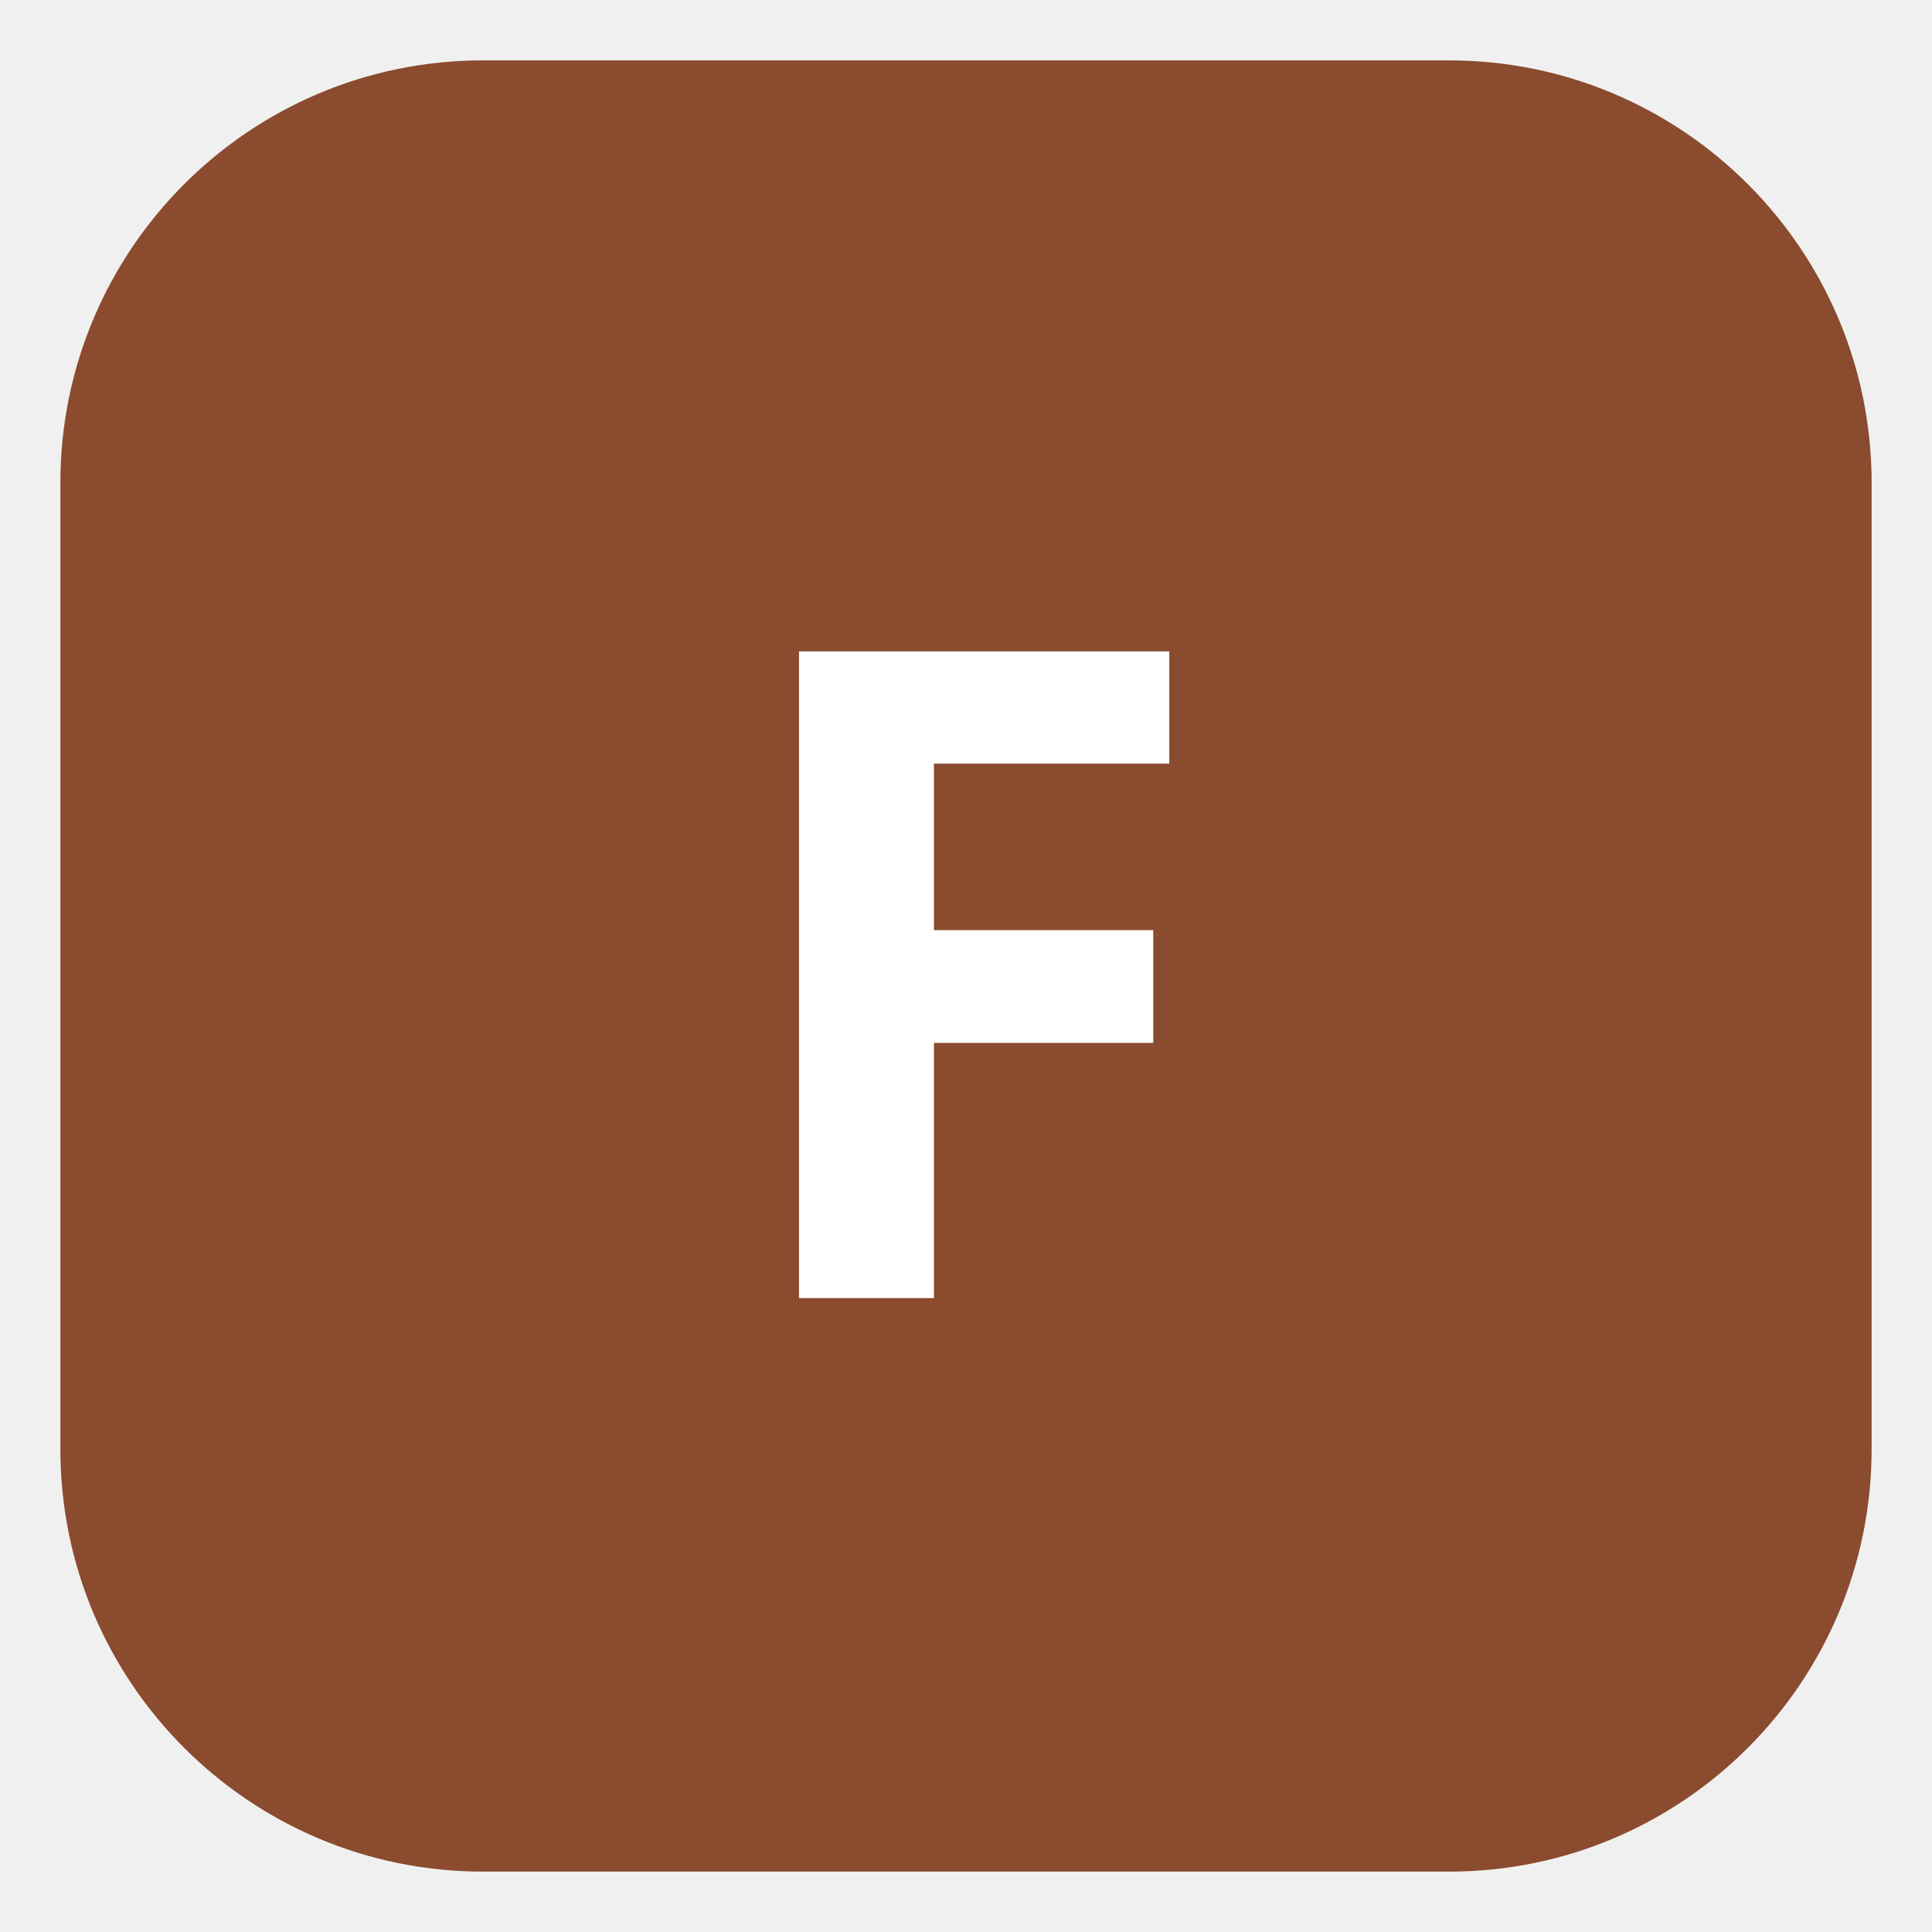
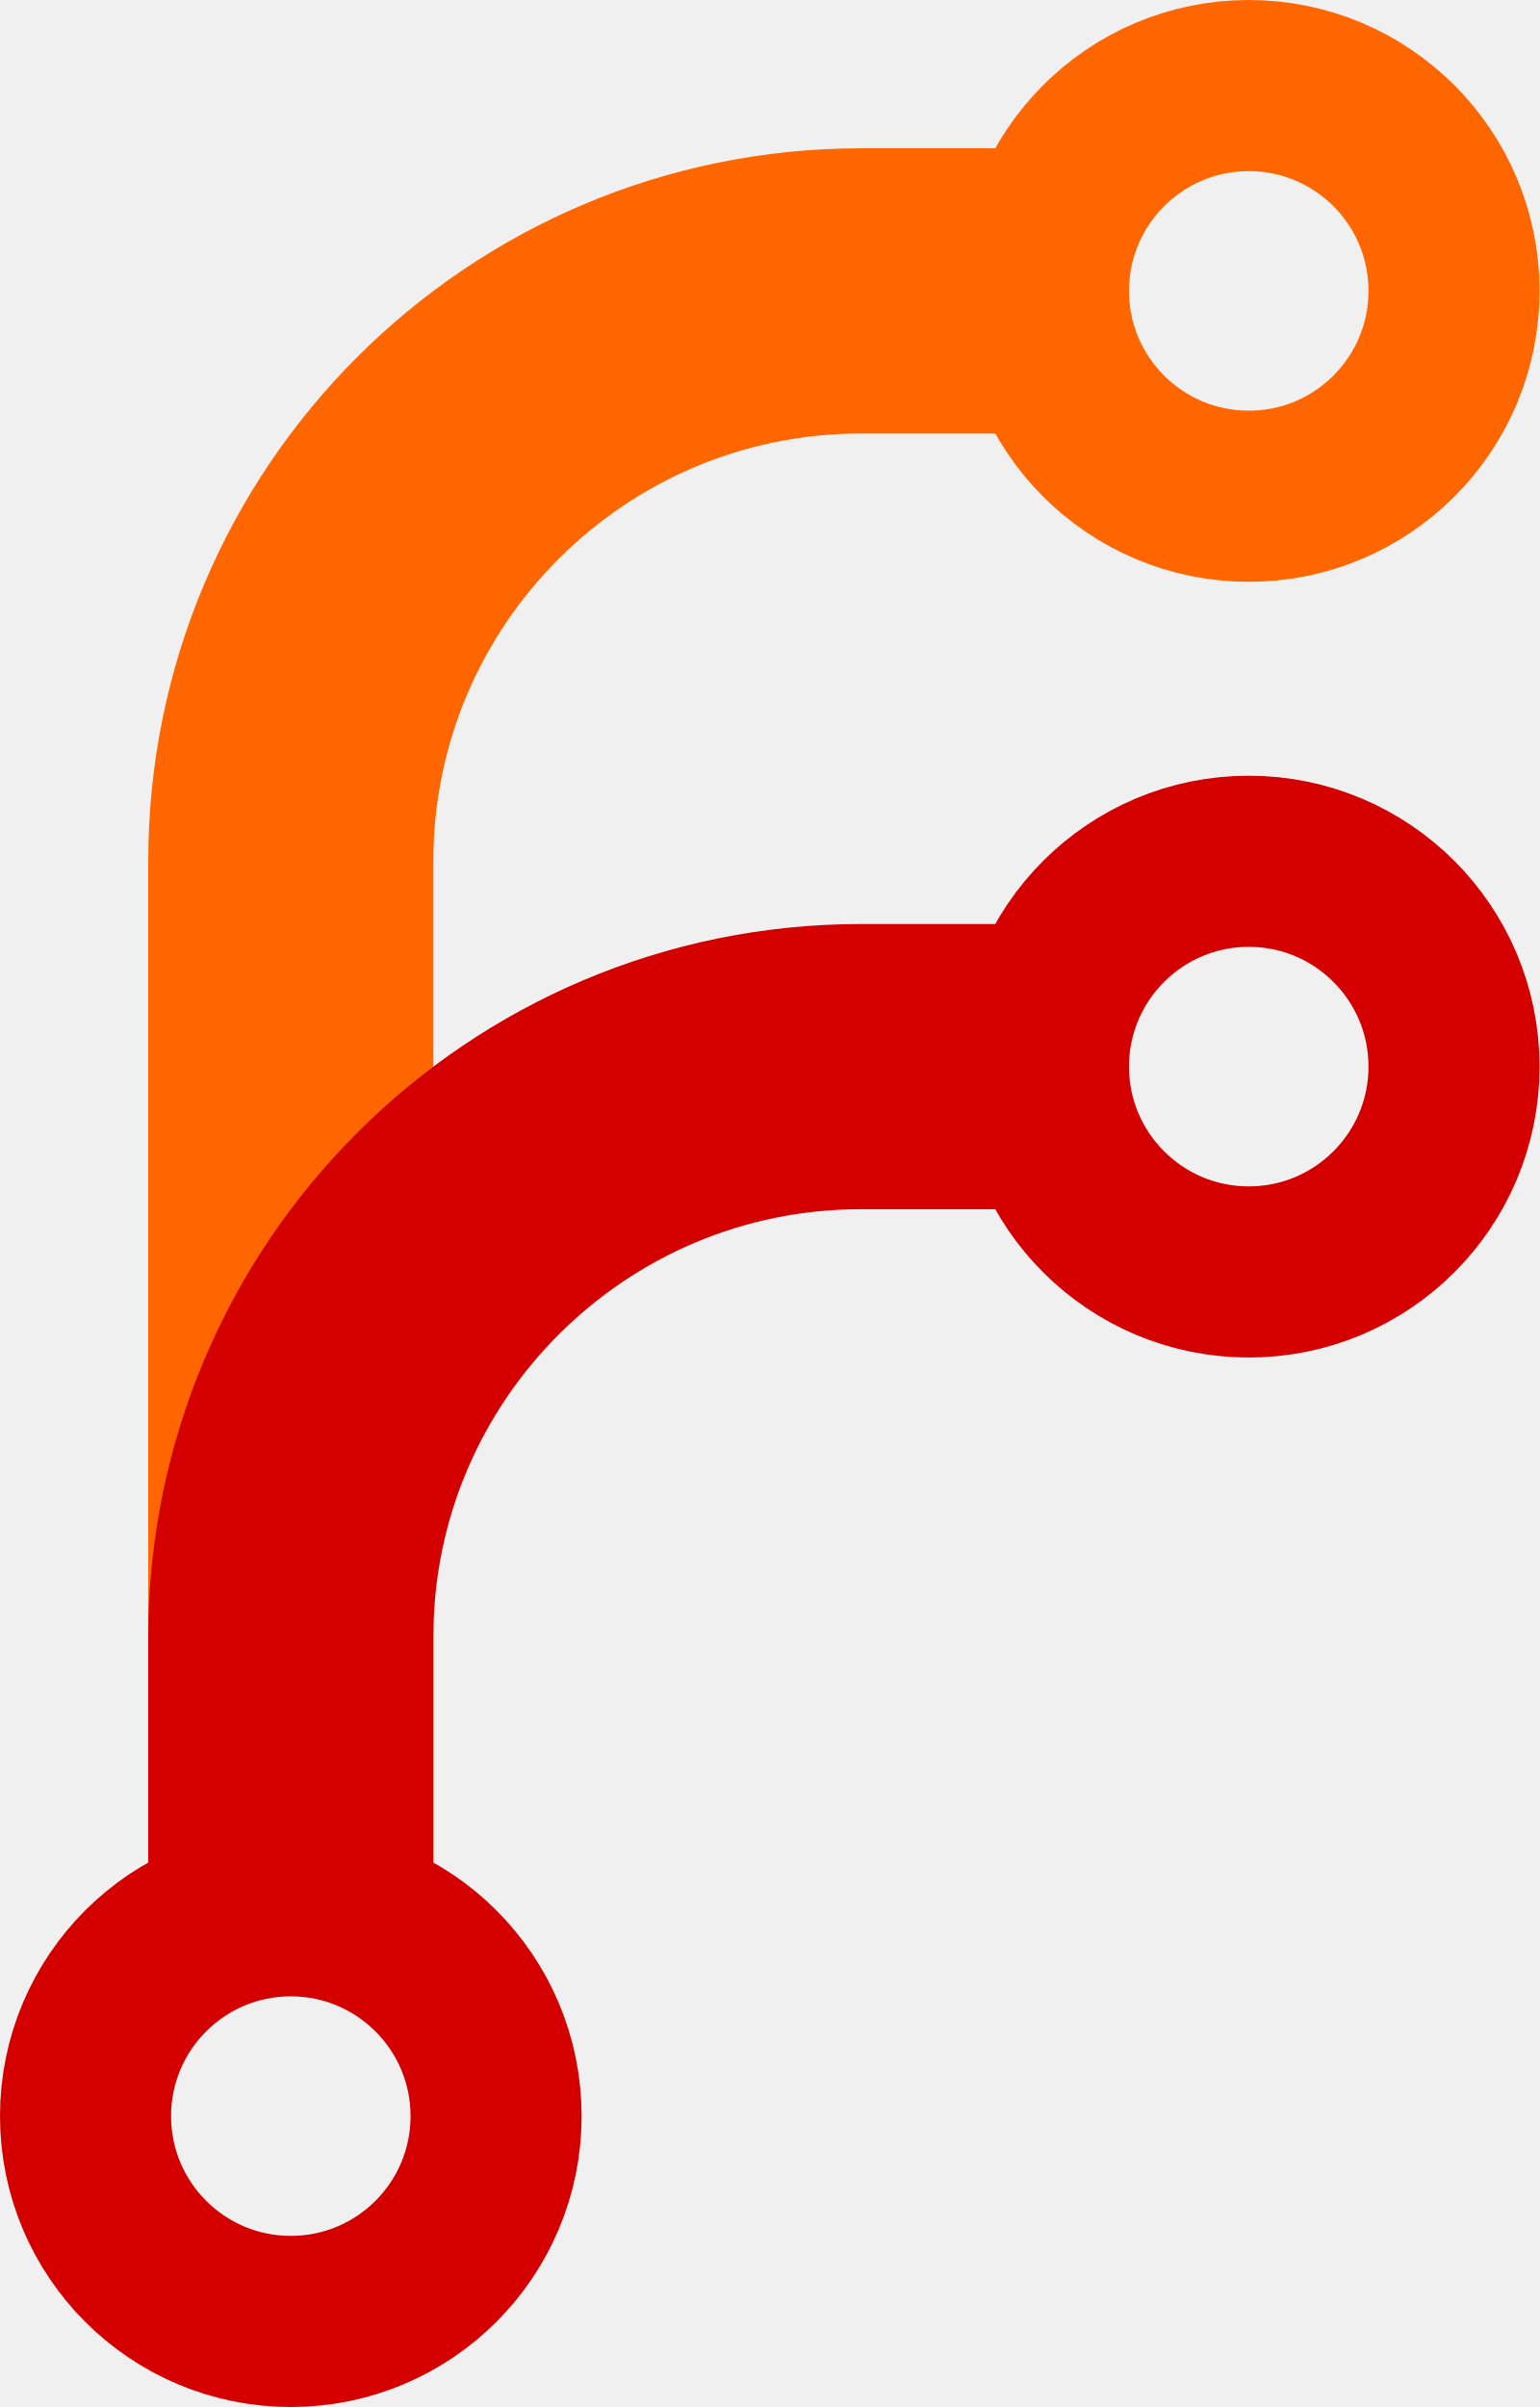
- <svg xmlns="http://www.w3.org/2000/svg" viewBox="0 0 64 64" width="64" height="64" role="img" aria-label="Forgejo">
-   <rect x="2" y="2" width="60" height="60" rx="14" fill="#8a4b2e" />
-   <text x="32" y="43" text-anchor="middle" font-family="sans-serif" font-size="30" font-weight="600" fill="#ffffff">F</text>
+ <svg xmlns="http://www.w3.org/2000/svg" xml:space="preserve" id="Layer_1" x="0" y="0" version="1.1" viewBox="38.5 0.5 135 211">
+   <style>.st3{fill:none;stroke:#d40000;stroke-width:15}</style>
+   <g transform="translate(6 6)">
+     <path d="M58 168V70c0-27.6 22.4-50 50-50h20" style="fill:none;stroke:#f60;stroke-width:25" />
+     <path d="M58 168v-30c0-27.6 22.4-50 50-50h20" style="fill:none;stroke:#d40000;stroke-width:25" />
+     <circle cx="142" cy="20" r="18" style="fill:none;stroke:#f60;stroke-width:15" />
+     <circle cx="142" cy="88" r="18" class="st3" />
+     <circle cx="58" cy="180" r="18" class="st3" />
+   </g>
</svg>
